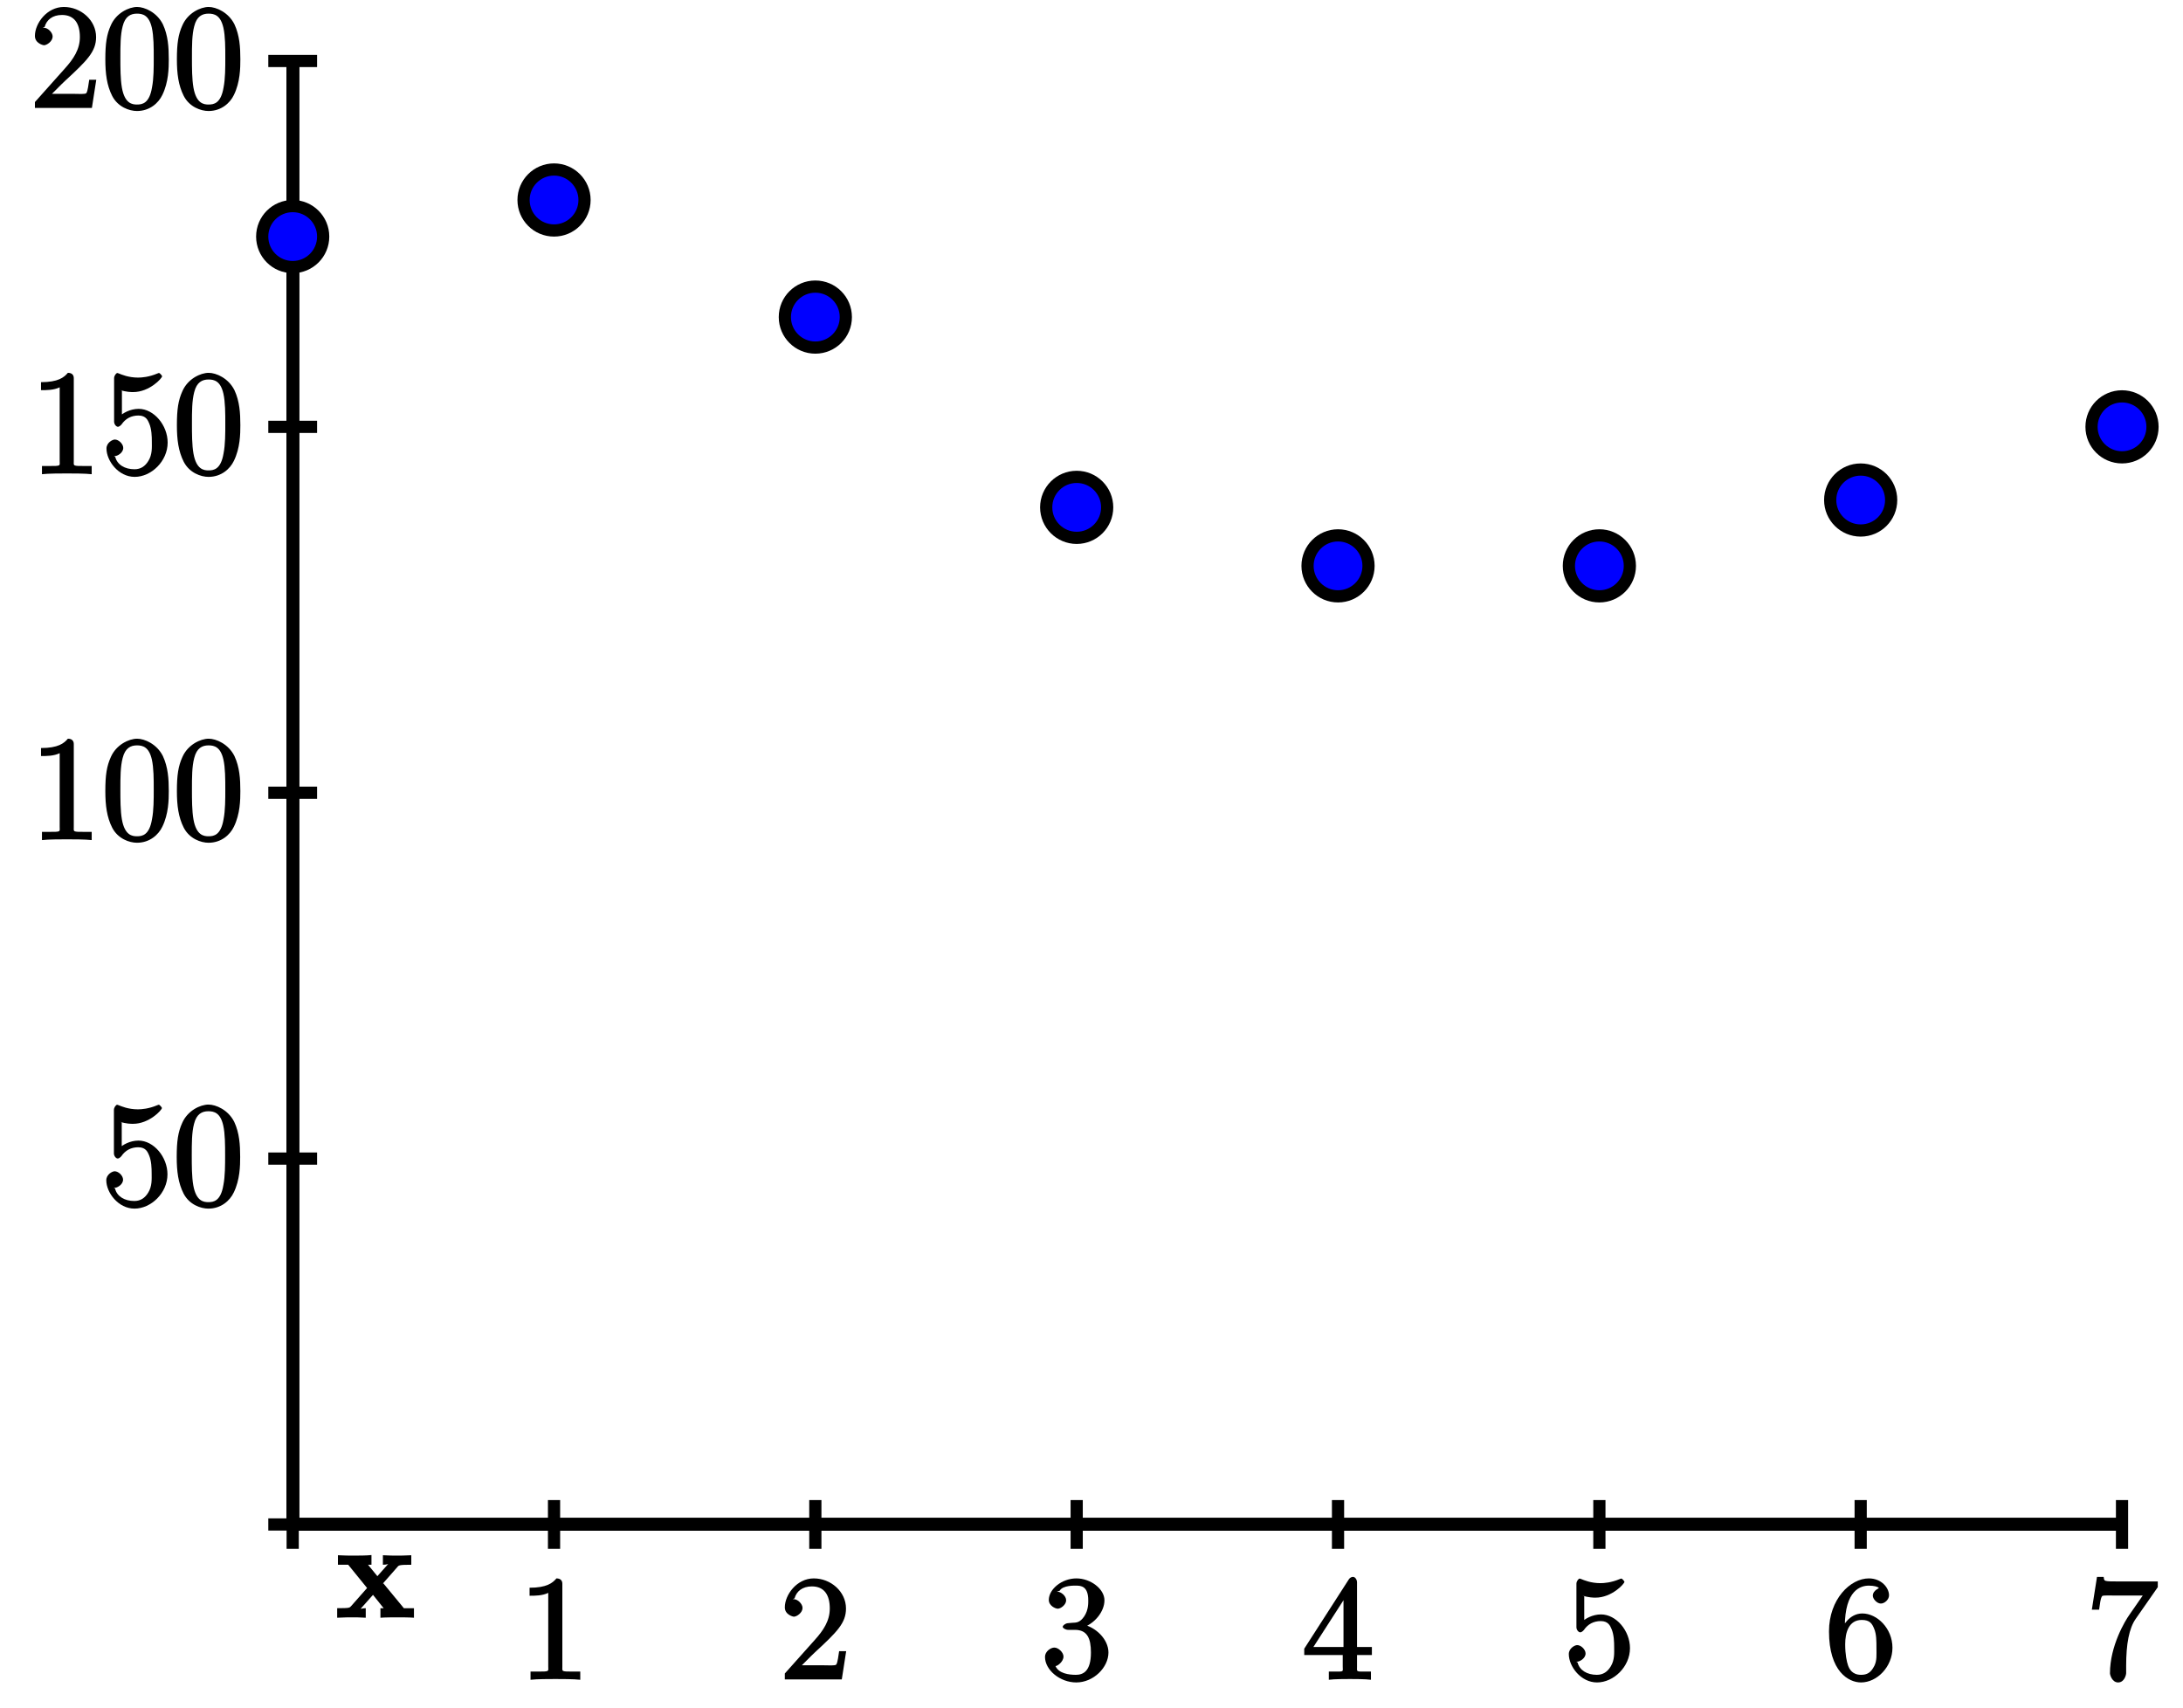
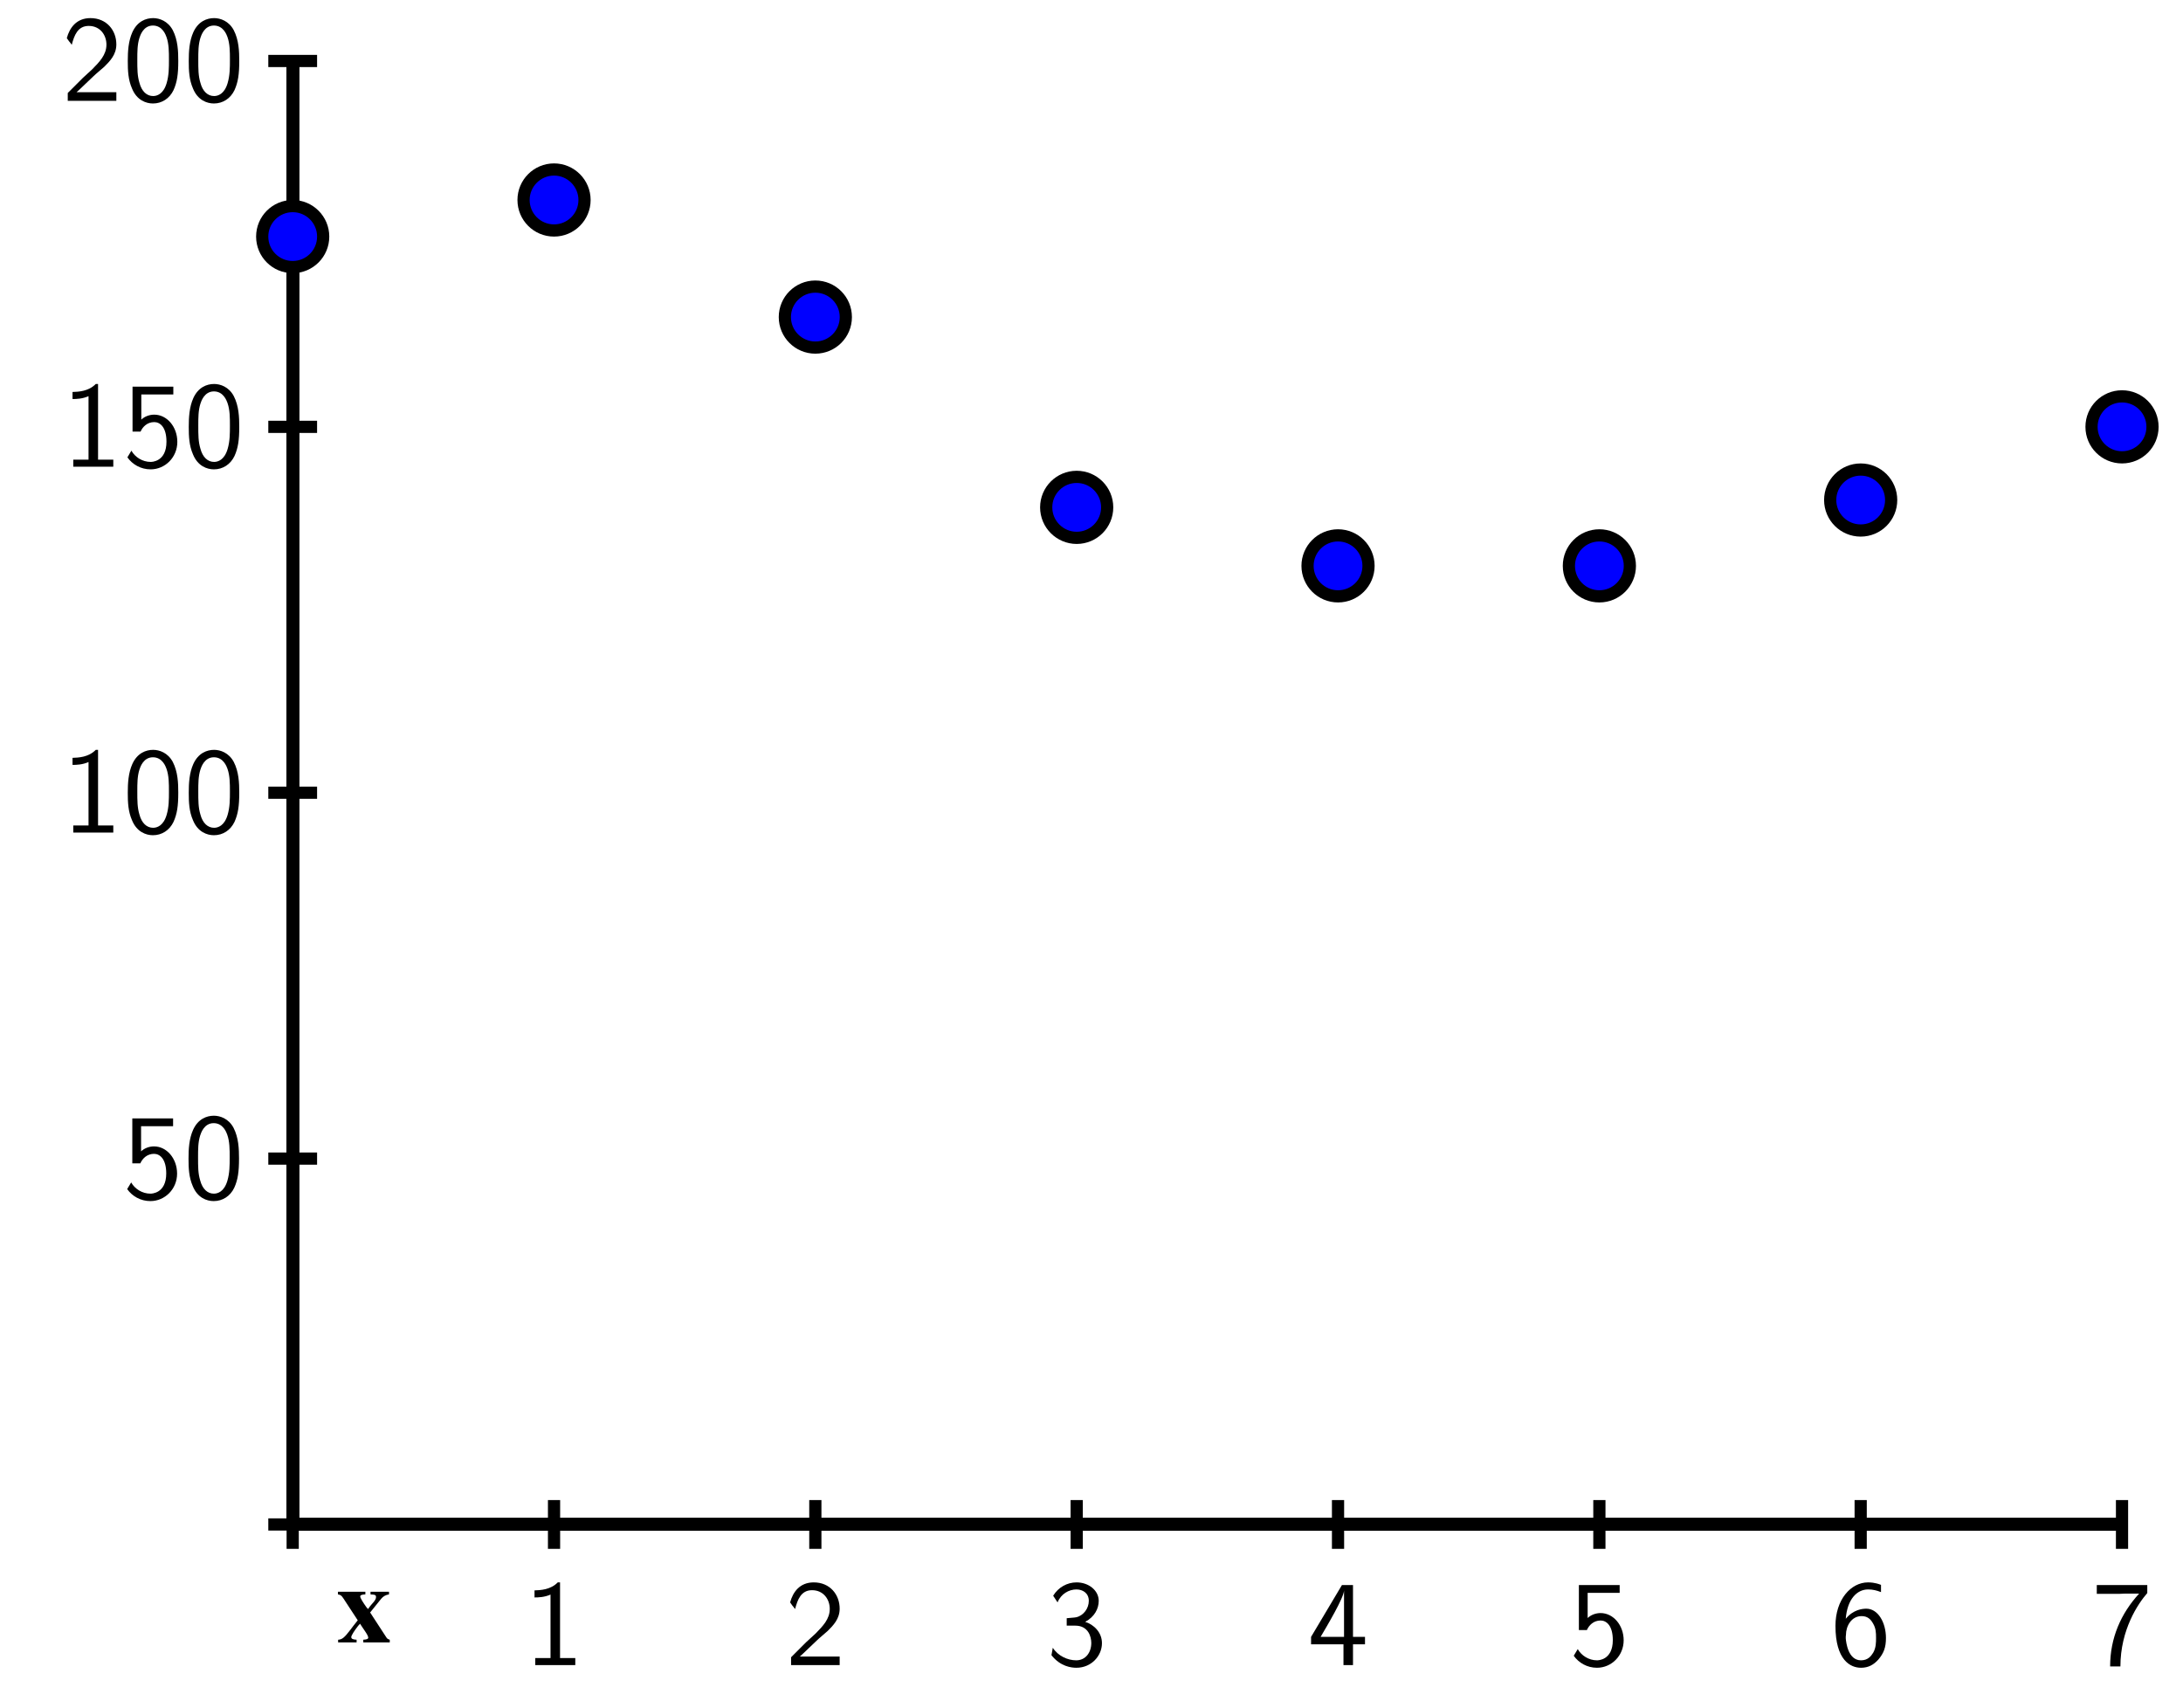
<svg xmlns="http://www.w3.org/2000/svg" xmlns:xlink="http://www.w3.org/1999/xlink" width="179pt" height="140pt" viewBox="0 0 179 140" version="1.1">
  <defs>
    <g>
      <symbol overflow="visible" id="glyph0-0">
        <path style="stroke:none;" d="" />
      </symbol>
      <symbol overflow="visible" id="glyph0-1">
-         <path style="stroke:none;" d="M 3.609 -7.844 C 3.609 -8.109 3.453 -8.281 3.125 -8.281 C 2.812 -7.906 2.328 -7.516 0.922 -7.516 L 0.922 -6.859 C 1.375 -6.859 1.969 -6.859 2.453 -7.094 L 2.453 -1.062 C 2.453 -0.641 2.594 -0.641 1.531 -0.641 L 1 -0.641 L 1 0.031 C 1.484 -0.031 2.656 -0.031 3.047 -0.031 C 3.438 -0.031 4.594 -0.031 5.078 0.031 L 5.078 -0.641 L 4.547 -0.641 C 3.484 -0.641 3.609 -0.641 3.609 -1.062 Z M 3.609 -7.844 " />
+         <path style="stroke:none;" d="M 2.984 -6.781 L 2.797 -6.781 C 2.203 -6.172 1.375 -6.141 0.891 -6.125 L 0.891 -5.547 C 1.219 -5.547 1.703 -5.562 2.203 -5.781 L 2.203 -0.578 L 0.953 -0.578 L 0.953 0 L 4.234 0 L 4.234 -0.578 L 2.984 -0.578 Z M 2.984 -6.781 " />
      </symbol>
      <symbol overflow="visible" id="glyph0-2">
-         <path style="stroke:none;" d="M 5.281 -2.312 L 4.875 -2.312 C 4.812 -1.953 4.766 -1.406 4.641 -1.219 C 4.562 -1.109 4 -1.156 3.641 -1.156 L 1.422 -1.156 L 1.531 -0.891 C 1.844 -1.156 2.578 -1.938 2.891 -2.219 C 4.719 -3.906 5.438 -4.625 5.438 -5.812 C 5.438 -7.203 4.188 -8.281 2.797 -8.281 C 1.406 -8.281 0.422 -6.938 0.422 -5.906 C 0.422 -5.297 1.109 -5.141 1.156 -5.141 C 1.406 -5.141 1.875 -5.469 1.875 -5.859 C 1.875 -6.188 1.484 -6.578 1.156 -6.578 C 1.047 -6.578 1.016 -6.578 1.219 -6.641 C 1.375 -7.219 1.859 -7.625 2.641 -7.625 C 3.656 -7.625 4.109 -6.922 4.109 -5.812 C 4.109 -4.797 3.578 -4.016 2.891 -3.25 L 0.422 -0.484 L 0.422 0 L 5.094 0 L 5.453 -2.312 Z M 5.281 -2.312 " />
+         <path style="stroke:none;" d="M 1.734 -1.875 L 0.5 -0.641 L 0.5 0 L 4.484 0 L 4.484 -0.703 L 2.672 -0.703 C 2.547 -0.703 2.438 -0.703 2.312 -0.703 L 1.219 -0.703 C 1.547 -0.984 2.297 -1.734 2.609 -2.016 C 2.797 -2.203 3.312 -2.625 3.5 -2.797 C 3.953 -3.25 4.484 -3.781 4.484 -4.625 C 4.484 -5.781 3.688 -6.781 2.359 -6.781 C 1.219 -6.781 0.656 -6 0.422 -5.141 C 0.547 -4.969 0.594 -4.906 0.609 -4.875 C 0.625 -4.859 0.734 -4.734 0.828 -4.594 C 1.031 -5.359 1.312 -6.141 2.219 -6.141 C 3.156 -6.141 3.672 -5.391 3.672 -4.609 C 3.672 -3.766 3.094 -3.188 2.516 -2.594 Z M 1.734 -1.875 " />
      </symbol>
      <symbol overflow="visible" id="glyph0-3">
-         <path style="stroke:none;" d="M 2.203 -4.609 C 2 -4.594 1.781 -4.422 1.781 -4.312 C 1.781 -4.203 2.016 -4.062 2.234 -4.062 L 2.781 -4.062 C 3.797 -4.062 4.094 -3.359 4.094 -2.203 C 4.094 -0.641 3.438 -0.375 2.859 -0.375 C 2.281 -0.375 1.453 -0.484 1.188 -1.094 C 1.328 -1.078 1.844 -1.438 1.844 -1.875 C 1.844 -2.219 1.422 -2.609 1.094 -2.609 C 0.797 -2.609 0.328 -2.297 0.328 -1.844 C 0.328 -0.766 1.562 0.25 2.891 0.25 C 4.312 0.25 5.531 -0.984 5.531 -2.203 C 5.531 -3.297 4.484 -4.312 3.344 -4.531 L 3.344 -4.219 C 4.375 -4.531 5.203 -5.547 5.203 -6.484 C 5.203 -7.422 4.062 -8.281 2.906 -8.281 C 1.703 -8.281 0.641 -7.391 0.641 -6.516 C 0.641 -6.031 1.188 -5.797 1.375 -5.797 C 1.625 -5.797 2.062 -6.125 2.062 -6.484 C 2.062 -6.859 1.625 -7.188 1.359 -7.188 C 1.281 -7.188 1.266 -7.188 1.531 -7.266 C 1.781 -7.734 2.812 -7.688 2.875 -7.688 C 3.266 -7.688 3.875 -7.656 3.875 -6.484 C 3.875 -6.25 3.891 -5.688 3.547 -5.172 C 3.188 -4.641 2.891 -4.656 2.562 -4.641 Z M 2.203 -4.609 " />
+         <path style="stroke:none;" d="M 0.922 -5.141 C 1.203 -5.844 1.859 -6.203 2.469 -6.203 C 2.984 -6.203 3.484 -5.906 3.484 -5.266 C 3.484 -4.656 3.062 -4.062 2.453 -3.922 C 2.406 -3.906 2.375 -3.906 1.672 -3.844 L 1.672 -3.234 L 2.375 -3.234 C 3.453 -3.234 3.688 -2.312 3.688 -1.812 C 3.688 -1.031 3.219 -0.391 2.453 -0.391 C 1.766 -0.391 0.969 -0.734 0.531 -1.422 L 0.422 -0.812 C 1.156 0.125 2.062 0.219 2.469 0.219 C 3.688 0.219 4.562 -0.75 4.562 -1.797 C 4.562 -2.703 3.875 -3.328 3.188 -3.547 C 3.953 -3.953 4.297 -4.625 4.297 -5.266 C 4.297 -6.125 3.469 -6.781 2.484 -6.781 C 1.703 -6.781 0.984 -6.375 0.562 -5.688 Z M 0.922 -5.141 " />
      </symbol>
      <symbol overflow="visible" id="glyph0-4">
-         <path style="stroke:none;" d="M 4.484 -7.953 C 4.484 -8.188 4.328 -8.406 4.156 -8.406 C 4.062 -8.406 3.906 -8.359 3.812 -8.203 L 0.156 -2.516 L 0.156 -2 L 3.312 -2 L 3.312 -1.062 C 3.312 -0.609 3.453 -0.641 2.578 -0.641 L 2.172 -0.641 L 2.172 0.031 C 2.609 -0.031 3.562 -0.031 3.906 -0.031 C 4.234 -0.031 5.203 -0.031 5.625 0.031 L 5.625 -0.641 L 5.234 -0.641 C 4.375 -0.641 4.484 -0.609 4.484 -1.062 L 4.484 -2 L 5.703 -2 L 5.703 -2.656 L 4.484 -2.656 Z M 3.375 -7.016 L 3.375 -2.656 L 0.906 -2.656 L 3.641 -6.906 Z M 3.375 -7.016 " />
+         <path style="stroke:none;" d="M 3.719 -1.703 L 4.703 -1.703 L 4.703 -2.312 L 3.719 -2.312 L 3.719 -6.562 L 2.812 -6.562 L 0.281 -2.312 L 0.281 -1.703 L 2.938 -1.703 L 2.938 0 L 3.719 0 Z M 1.062 -2.312 C 1.578 -3.188 2.984 -5.547 2.984 -6.125 L 2.984 -2.312 Z M 1.062 -2.312 " />
      </symbol>
      <symbol overflow="visible" id="glyph0-5">
-         <path style="stroke:none;" d="M 1.531 -6.875 C 2.047 -6.703 2.469 -6.703 2.609 -6.703 C 3.953 -6.703 4.984 -7.844 4.984 -8 C 4.984 -8.047 4.797 -8.266 4.734 -8.266 C 4.703 -8.266 4.688 -8.266 4.578 -8.219 C 3.906 -7.938 3.328 -7.891 3.016 -7.891 C 2.219 -7.891 1.656 -8.141 1.422 -8.234 C 1.344 -8.266 1.312 -8.266 1.312 -8.266 C 1.219 -8.266 1.047 -8.047 1.047 -7.844 L 1.047 -4.281 C 1.047 -4.062 1.219 -3.859 1.359 -3.859 C 1.422 -3.859 1.531 -3.906 1.656 -4.047 C 1.984 -4.531 2.453 -4.781 3.047 -4.781 C 3.688 -4.781 3.828 -4.344 3.922 -4.141 C 4.125 -3.672 4.141 -3.078 4.141 -2.625 C 4.141 -2.172 4.188 -1.594 3.859 -1.062 C 3.594 -0.625 3.234 -0.375 2.719 -0.375 C 1.922 -0.375 1.297 -0.75 1.141 -1.391 C 0.984 -1.469 1.062 -1.453 1.109 -1.453 C 1.312 -1.453 1.797 -1.719 1.797 -2.125 C 1.797 -2.453 1.422 -2.812 1.109 -2.812 C 0.906 -2.812 0.422 -2.547 0.422 -2.078 C 0.422 -1.062 1.406 0.25 2.734 0.25 C 4.094 0.25 5.438 -1.031 5.438 -2.562 C 5.438 -3.984 4.312 -5.328 3.062 -5.328 C 2.375 -5.328 1.734 -4.984 1.422 -4.641 L 1.688 -4.531 L 1.688 -6.812 Z M 1.531 -6.875 " />
+         <path style="stroke:none;" d="M 1.531 -5.922 L 4.156 -5.922 L 4.156 -6.562 L 0.812 -6.562 L 0.812 -2.875 L 1.469 -2.875 C 1.641 -3.266 2.016 -3.656 2.594 -3.656 C 3.062 -3.656 3.594 -3.25 3.594 -2.047 C 3.594 -0.391 2.375 -0.391 2.297 -0.391 C 1.625 -0.391 1.016 -0.781 0.719 -1.312 L 0.391 -0.766 C 0.797 -0.188 1.484 0.219 2.297 0.219 C 3.484 0.219 4.484 -0.766 4.484 -2.031 C 4.484 -3.281 3.625 -4.266 2.594 -4.266 C 2.203 -4.266 1.812 -4.125 1.531 -3.859 Z M 1.531 -5.922 " />
      </symbol>
      <symbol overflow="visible" id="glyph0-6">
-         <path style="stroke:none;" d="M 1.625 -4.312 C 1.625 -7.359 2.953 -7.688 3.594 -7.688 C 4.031 -7.688 4.344 -7.594 4.406 -7.5 C 4.547 -7.5 3.922 -7.344 3.922 -6.859 C 3.922 -6.594 4.266 -6.219 4.578 -6.219 C 4.891 -6.219 5.25 -6.547 5.25 -6.891 C 5.25 -7.516 4.625 -8.281 3.594 -8.281 C 2.078 -8.281 0.328 -6.578 0.328 -3.938 C 0.328 -0.641 1.938 0.25 2.953 0.25 C 4.266 0.25 5.531 -1.031 5.531 -2.594 C 5.531 -4.188 4.266 -5.406 3.062 -5.406 C 1.984 -5.406 1.422 -4.328 1.312 -4 L 1.625 -4 Z M 2.953 -0.375 C 2.203 -0.375 1.984 -0.891 1.891 -1.141 C 1.781 -1.453 1.656 -2.047 1.656 -2.875 C 1.656 -3.828 1.938 -4.875 3.016 -4.875 C 3.672 -4.875 3.859 -4.578 4.031 -4.156 C 4.219 -3.719 4.219 -3.125 4.219 -2.609 C 4.219 -1.984 4.266 -1.562 4.047 -1.109 C 3.75 -0.531 3.438 -0.375 2.953 -0.375 Z M 2.953 -0.375 " />
+         <path style="stroke:none;" d="M 4.156 -6.578 C 3.641 -6.781 3.234 -6.781 3.094 -6.781 C 1.688 -6.781 0.422 -5.375 0.422 -3.219 C 0.422 -0.391 1.656 0.219 2.516 0.219 C 3.109 0.219 3.547 -0.016 3.938 -0.453 C 4.375 -0.969 4.562 -1.438 4.562 -2.219 C 4.562 -3.5 3.906 -4.625 2.953 -4.625 C 2.625 -4.625 1.875 -4.547 1.266 -3.797 C 1.391 -5.406 2.188 -6.203 3.094 -6.203 C 3.484 -6.203 3.797 -6.125 4.156 -5.984 Z M 1.266 -2.188 C 1.266 -2.328 1.266 -2.344 1.281 -2.469 C 1.281 -3.203 1.734 -4.016 2.562 -4.016 C 3.047 -4.016 3.312 -3.766 3.516 -3.391 C 3.734 -3.016 3.75 -2.672 3.75 -2.219 C 3.75 -1.875 3.75 -1.422 3.516 -1.016 C 3.344 -0.734 3.078 -0.391 2.516 -0.391 C 1.453 -0.391 1.297 -1.859 1.266 -2.188 Z M 1.266 -2.188 " />
      </symbol>
      <symbol overflow="visible" id="glyph0-7">
-         <path style="stroke:none;" d="M 5.859 -7.594 L 5.859 -8.031 L 2.812 -8.031 C 1.359 -8.031 1.484 -8.031 1.422 -8.406 L 0.875 -8.406 L 0.453 -5.719 L 1.047 -5.719 C 1.109 -6.078 1.156 -6.703 1.312 -6.844 C 1.422 -6.906 2.203 -6.875 2.375 -6.875 L 4.625 -6.875 L 3.531 -5.297 C 3.203 -4.844 1.938 -2.766 1.938 -0.5 C 1.938 -0.375 2.109 0.25 2.609 0.25 C 3.109 0.25 3.266 -0.359 3.266 -0.516 L 3.266 -1.109 C 3.266 -2.906 3.5 -4.188 4.062 -4.984 L 5.859 -7.562 Z M 5.859 -7.594 " />
+         <path style="stroke:none;" d="M 2.312 -5.844 C 2.438 -5.844 2.562 -5.859 2.688 -5.859 L 3.891 -5.859 C 2.406 -4.234 1.516 -2.234 1.516 0.109 L 2.359 0.109 C 2.359 -2.891 3.797 -5.031 4.562 -5.906 L 4.562 -6.562 L 0.422 -6.562 L 0.422 -5.844 Z M 2.312 -5.844 " />
      </symbol>
      <symbol overflow="visible" id="glyph0-8">
-         <path style="stroke:none;" d="M 5.531 -3.984 C 5.531 -4.984 5.469 -5.953 5.047 -6.859 C 4.547 -7.859 3.531 -8.281 2.938 -8.281 C 2.25 -8.281 1.219 -7.781 0.781 -6.781 C 0.438 -6.031 0.328 -5.281 0.328 -3.984 C 0.328 -2.812 0.453 -1.844 0.891 -0.984 C 1.359 -0.078 2.297 0.25 2.922 0.25 C 3.969 0.25 4.688 -0.406 5 -1.062 C 5.516 -2.109 5.531 -3.281 5.531 -3.984 Z M 2.922 -0.281 C 2.547 -0.281 1.922 -0.344 1.688 -1.656 C 1.562 -2.375 1.562 -3.281 1.562 -4.125 C 1.562 -5.109 1.562 -6 1.75 -6.703 C 1.953 -7.516 2.406 -7.734 2.922 -7.734 C 3.391 -7.734 3.906 -7.609 4.141 -6.578 C 4.297 -5.891 4.297 -4.938 4.297 -4.125 C 4.297 -3.328 4.297 -2.406 4.156 -1.688 C 3.938 -0.359 3.344 -0.281 2.922 -0.281 Z M 2.922 -0.281 " />
+         <path style="stroke:none;" d="M 4.562 -3.266 C 4.562 -4.047 4.531 -4.984 4.109 -5.797 C 3.703 -6.547 3.016 -6.781 2.5 -6.781 C 1.906 -6.781 1.203 -6.516 0.797 -5.625 C 0.469 -4.891 0.422 -4.062 0.422 -3.266 C 0.422 -2.469 0.453 -1.734 0.766 -1.016 C 1.156 -0.047 1.922 0.219 2.484 0.219 C 3.219 0.219 3.844 -0.188 4.172 -0.875 C 4.469 -1.531 4.562 -2.188 4.562 -3.266 Z M 2.5 -0.391 C 1.984 -0.391 1.562 -0.766 1.375 -1.484 C 1.203 -2.062 1.203 -2.594 1.203 -3.375 C 1.203 -4.016 1.203 -4.609 1.375 -5.156 C 1.438 -5.344 1.688 -6.172 2.484 -6.172 C 3.266 -6.172 3.531 -5.406 3.594 -5.234 C 3.797 -4.672 3.797 -4 3.797 -3.375 C 3.797 -2.719 3.797 -2.094 3.609 -1.453 C 3.344 -0.547 2.812 -0.391 2.5 -0.391 Z M 2.5 -0.391 " />
      </symbol>
      <symbol overflow="visible" id="glyph1-0">
        <path style="stroke:none;" d="" />
      </symbol>
      <symbol overflow="visible" id="glyph1-1">
-         <path style="stroke:none;" d="M 3.719 -2.703 L 4.984 -4.141 C 5.094 -4.281 5.109 -4.328 6.125 -4.328 L 6.125 -5.109 C 5.391 -5.078 5.375 -5.078 5.016 -5.078 C 4.703 -5.078 4.234 -5.078 3.797 -5.109 L 3.797 -4.328 C 4.141 -4.328 4.219 -4.422 4.219 -4.344 C 4.219 -4.328 4.203 -4.359 4.188 -4.344 L 3.344 -3.391 L 2.578 -4.328 L 2.859 -4.328 L 2.859 -5.125 C 2.484 -5.078 1.75 -5.078 1.453 -5.078 C 1.141 -5.078 0.547 -5.078 0.109 -5.109 L 0.109 -4.328 L 0.953 -4.328 L 2.5 -2.422 L 1.203 -0.953 C 1.062 -0.797 1.094 -0.766 0.047 -0.766 L 0.047 0.016 C 0.844 -0.016 0.859 -0.016 1.203 -0.016 C 1.516 -0.016 1.969 -0.016 2.391 0.016 L 2.391 -0.766 C 2.062 -0.766 1.969 -0.672 1.969 -0.75 C 1.969 -0.75 1.922 -0.656 2 -0.75 L 2.984 -1.859 L 3.859 -0.766 L 3.594 -0.766 L 3.594 0.016 C 4 -0.016 4.719 -0.016 5.016 -0.016 C 5.344 -0.016 5.922 -0.016 6.344 0.016 L 6.344 -0.766 L 5.516 -0.766 L 3.828 -2.812 Z M 3.719 -2.703 " />
+         <path style="stroke:none;" d="M 4.359 -0.219 C 4.219 -0.266 4.156 -0.297 4.094 -0.391 L 2.75 -2.453 L 3.656 -3.578 C 3.828 -3.781 4.016 -3.891 4.297 -3.938 L 4.297 -4.156 L 2.781 -4.156 L 2.781 -3.938 C 2.859 -3.922 2.938 -3.922 2.969 -3.922 C 3.172 -3.906 3.234 -3.859 3.234 -3.719 C 3.234 -3.578 3.156 -3.422 2.891 -3.141 C 2.844 -3.094 2.703 -2.922 2.578 -2.734 C 2.516 -2.797 2.484 -2.844 2.453 -2.875 C 2.172 -3.266 1.938 -3.641 1.938 -3.766 C 1.938 -3.875 2.062 -3.922 2.359 -3.938 L 2.359 -4.156 L 0.109 -4.156 L 0.109 -3.938 C 0.344 -3.891 0.391 -3.859 0.578 -3.578 L 1.734 -1.812 C 1.469 -1.469 1.219 -1.172 1.141 -1.047 C 0.641 -0.391 0.453 -0.234 0.125 -0.219 L 0.125 0 L 1.641 0 L 1.641 -0.219 C 1.328 -0.234 1.203 -0.297 1.203 -0.438 C 1.203 -0.562 1.438 -0.938 1.766 -1.359 C 1.797 -1.391 1.859 -1.453 1.922 -1.531 C 2.094 -1.281 2.234 -1.047 2.297 -0.969 C 2.5 -0.672 2.594 -0.5 2.594 -0.391 C 2.594 -0.281 2.469 -0.234 2.188 -0.219 L 2.188 0 L 4.359 0 Z M 4.359 -0.219 " />
      </symbol>
    </g>
  </defs>
  <g id="surface1">
    <path style="fill:none;stroke-width:10;stroke-linecap:butt;stroke-linejoin:miter;stroke:rgb(0%,0%,0%);stroke-opacity:1;stroke-miterlimit:10;" d="M 240 150 L 1740 150 M 240 150 L 240 1350 " transform="matrix(0.1,0,0,-0.1,0,140)" />
    <path style="fill:none;stroke-width:10;stroke-linecap:butt;stroke-linejoin:miter;stroke:rgb(0%,0%,0%);stroke-opacity:1;stroke-miterlimit:10;" d="M 240 150 L 1740 150 M 240 150 L 240 1350 M 240 130 L 240 170 " transform="matrix(0.1,0,0,-0.1,0,140)" />
    <path style="fill:none;stroke-width:10;stroke-linecap:butt;stroke-linejoin:miter;stroke:rgb(0%,0%,0%);stroke-opacity:1;stroke-miterlimit:10;" d="M 240 150 L 1740 150 M 240 150 L 240 1350 M 454.297 130 L 454.297 170 " transform="matrix(0.1,0,0,-0.1,0,140)" />
    <path style="fill:none;stroke-width:10;stroke-linecap:butt;stroke-linejoin:miter;stroke:rgb(0%,0%,0%);stroke-opacity:1;stroke-miterlimit:10;" d="M 240 150 L 1740 150 M 240 150 L 240 1350 M 668.555 130 L 668.555 170 " transform="matrix(0.1,0,0,-0.1,0,140)" />
    <path style="fill:none;stroke-width:10;stroke-linecap:butt;stroke-linejoin:miter;stroke:rgb(0%,0%,0%);stroke-opacity:1;stroke-miterlimit:10;" d="M 240 150 L 1740 150 M 240 150 L 240 1350 M 882.852 130 L 882.852 170 " transform="matrix(0.1,0,0,-0.1,0,140)" />
    <path style="fill:none;stroke-width:10;stroke-linecap:butt;stroke-linejoin:miter;stroke:rgb(0%,0%,0%);stroke-opacity:1;stroke-miterlimit:10;" d="M 240 150 L 1740 150 M 240 150 L 240 1350 M 1097.148 130 L 1097.148 170 " transform="matrix(0.1,0,0,-0.1,0,140)" />
    <path style="fill:none;stroke-width:10;stroke-linecap:butt;stroke-linejoin:miter;stroke:rgb(0%,0%,0%);stroke-opacity:1;stroke-miterlimit:10;" d="M 240 150 L 1740 150 M 240 150 L 240 1350 M 1311.445 130 L 1311.445 170 " transform="matrix(0.1,0,0,-0.1,0,140)" />
    <path style="fill:none;stroke-width:10;stroke-linecap:butt;stroke-linejoin:miter;stroke:rgb(0%,0%,0%);stroke-opacity:1;stroke-miterlimit:10;" d="M 240 150 L 1740 150 M 240 150 L 240 1350 M 1525.703 130 L 1525.703 170 " transform="matrix(0.1,0,0,-0.1,0,140)" />
    <path style="fill:none;stroke-width:10;stroke-linecap:butt;stroke-linejoin:miter;stroke:rgb(0%,0%,0%);stroke-opacity:1;stroke-miterlimit:10;" d="M 240 150 L 1740 150 M 240 150 L 240 1350 M 1740 130 L 1740 170 " transform="matrix(0.1,0,0,-0.1,0,140)" />
    <path style="fill:none;stroke-width:10;stroke-linecap:butt;stroke-linejoin:miter;stroke:rgb(0%,0%,0%);stroke-opacity:1;stroke-miterlimit:10;" d="M 240 150 L 1740 150 M 240 150 L 240 1350 M 220 150 L 260 150 " transform="matrix(0.1,0,0,-0.1,0,140)" />
    <path style="fill:none;stroke-width:10;stroke-linecap:butt;stroke-linejoin:miter;stroke:rgb(0%,0%,0%);stroke-opacity:1;stroke-miterlimit:10;" d="M 240 150 L 1740 150 M 240 150 L 240 1350 M 220 450 L 260 450 " transform="matrix(0.1,0,0,-0.1,0,140)" />
    <path style="fill:none;stroke-width:10;stroke-linecap:butt;stroke-linejoin:miter;stroke:rgb(0%,0%,0%);stroke-opacity:1;stroke-miterlimit:10;" d="M 240 150 L 1740 150 M 240 150 L 240 1350 M 220 750 L 260 750 " transform="matrix(0.1,0,0,-0.1,0,140)" />
    <path style="fill:none;stroke-width:10;stroke-linecap:butt;stroke-linejoin:miter;stroke:rgb(0%,0%,0%);stroke-opacity:1;stroke-miterlimit:10;" d="M 240 150 L 1740 150 M 240 150 L 240 1350 M 220 1050 L 260 1050 " transform="matrix(0.1,0,0,-0.1,0,140)" />
    <path style="fill:none;stroke-width:10;stroke-linecap:butt;stroke-linejoin:miter;stroke:rgb(0%,0%,0%);stroke-opacity:1;stroke-miterlimit:10;" d="M 240 150 L 1740 150 M 240 150 L 240 1350 M 220 1350 L 260 1350 " transform="matrix(0.1,0,0,-0.1,0,140)" />
    <g style="fill:rgb(0%,0%,0%);fill-opacity:1;">
-       <use xlink:href="#glyph0-1" x="42.502" y="137.704" />
+       <use xlink:href="#glyph0-1" x="42.938" y="136.531" />
    </g>
    <g style="fill:rgb(0%,0%,0%);fill-opacity:1;">
-       <use xlink:href="#glyph0-2" x="63.931" y="137.704" />
+       <use xlink:href="#glyph0-2" x="64.366" y="136.531" />
    </g>
    <g style="fill:rgb(0%,0%,0%);fill-opacity:1;">
-       <use xlink:href="#glyph0-3" x="85.359" y="137.704" />
+       <use xlink:href="#glyph0-3" x="85.795" y="136.531" />
    </g>
    <g style="fill:rgb(0%,0%,0%);fill-opacity:1;">
-       <use xlink:href="#glyph0-4" x="106.788" y="137.704" />
+       <use xlink:href="#glyph0-4" x="107.223" y="136.531" />
    </g>
    <g style="fill:rgb(0%,0%,0%);fill-opacity:1;">
-       <use xlink:href="#glyph0-5" x="128.216" y="137.704" />
+       <use xlink:href="#glyph0-5" x="128.652" y="136.531" />
    </g>
    <g style="fill:rgb(0%,0%,0%);fill-opacity:1;">
-       <use xlink:href="#glyph0-6" x="149.645" y="137.704" />
+       <use xlink:href="#glyph0-6" x="150.081" y="136.531" />
    </g>
    <g style="fill:rgb(0%,0%,0%);fill-opacity:1;">
-       <use xlink:href="#glyph0-7" x="171.073" y="137.704" />
+       <use xlink:href="#glyph0-7" x="171.509" y="136.531" />
    </g>
    <g style="fill:rgb(0%,0%,0%);fill-opacity:1;">
-       <use xlink:href="#glyph0-5" x="8.294" y="98.852" />
-       <use xlink:href="#glyph0-8" x="14.162" y="98.852" />
+       <use xlink:href="#glyph0-5" x="10.037" y="98.266" />
+       <use xlink:href="#glyph0-8" x="15.037" y="98.266" />
    </g>
    <g style="fill:rgb(0%,0%,0%);fill-opacity:1;">
-       <use xlink:href="#glyph0-1" x="2.441" y="68.852" />
-       <use xlink:href="#glyph0-8" x="8.309" y="68.852" />
-       <use xlink:href="#glyph0-8" x="14.177" y="68.852" />
+       <use xlink:href="#glyph0-1" x="5.056" y="68.266" />
+       <use xlink:href="#glyph0-8" x="10.056" y="68.266" />
+       <use xlink:href="#glyph0-8" x="15.056" y="68.266" />
    </g>
    <g style="fill:rgb(0%,0%,0%);fill-opacity:1;">
-       <use xlink:href="#glyph0-1" x="2.441" y="38.852" />
-       <use xlink:href="#glyph0-5" x="8.309" y="38.852" />
-       <use xlink:href="#glyph0-8" x="14.177" y="38.852" />
+       <use xlink:href="#glyph0-1" x="5.056" y="38.266" />
+       <use xlink:href="#glyph0-5" x="10.056" y="38.266" />
+       <use xlink:href="#glyph0-8" x="15.056" y="38.266" />
    </g>
    <g style="fill:rgb(0%,0%,0%);fill-opacity:1;">
-       <use xlink:href="#glyph0-2" x="2.441" y="8.852" />
-       <use xlink:href="#glyph0-8" x="8.309" y="8.852" />
-       <use xlink:href="#glyph0-8" x="14.177" y="8.852" />
+       <use xlink:href="#glyph0-2" x="5.056" y="8.266" />
+       <use xlink:href="#glyph0-8" x="10.056" y="8.266" />
+       <use xlink:href="#glyph0-8" x="15.056" y="8.266" />
    </g>
    <path style=" stroke:none;fill-rule:nonzero;fill:rgb(0%,0%,100%);fill-opacity:1;" d="M 26.5 19.398 C 26.5 18.02 25.383 16.898 24 16.898 C 22.617 16.898 21.5 18.02 21.5 19.398 C 21.5 20.781 22.617 21.898 24 21.898 C 25.383 21.898 26.5 20.781 26.5 19.398 " />
    <path style="fill:none;stroke-width:10;stroke-linecap:butt;stroke-linejoin:miter;stroke:rgb(0%,0%,0%);stroke-opacity:1;stroke-miterlimit:10;" d="M 265 1206.016 C 265 1219.805 253.828 1231.016 240 1231.016 C 226.172 1231.016 215 1219.805 215 1206.016 C 215 1192.188 226.172 1181.016 240 1181.016 C 253.828 1181.016 265 1192.188 265 1206.016 Z M 265 1206.016 " transform="matrix(0.1,0,0,-0.1,0,140)" />
    <path style=" stroke:none;fill-rule:nonzero;fill:rgb(0%,0%,100%);fill-opacity:1;" d="M 47.93 16.398 C 47.93 15.02 46.809 13.898 45.43 13.898 C 44.047 13.898 42.93 15.02 42.93 16.398 C 42.93 17.781 44.047 18.898 45.43 18.898 C 46.809 18.898 47.93 17.781 47.93 16.398 " />
    <path style="fill:none;stroke-width:10;stroke-linecap:butt;stroke-linejoin:miter;stroke:rgb(0%,0%,0%);stroke-opacity:1;stroke-miterlimit:10;" d="M 479.297 1236.016 C 479.297 1249.805 468.086 1261.016 454.297 1261.016 C 440.469 1261.016 429.297 1249.805 429.297 1236.016 C 429.297 1222.188 440.469 1211.016 454.297 1211.016 C 468.086 1211.016 479.297 1222.188 479.297 1236.016 Z M 479.297 1236.016 " transform="matrix(0.1,0,0,-0.1,0,140)" />
    <path style=" stroke:none;fill-rule:nonzero;fill:rgb(0%,0%,100%);fill-opacity:1;" d="M 69.355 26 C 69.355 24.617 68.238 23.5 66.855 23.5 C 65.477 23.5 64.355 24.617 64.355 26 C 64.355 27.383 65.477 28.5 66.855 28.5 C 68.238 28.5 69.355 27.383 69.355 26 " />
    <path style="fill:none;stroke-width:10;stroke-linecap:butt;stroke-linejoin:miter;stroke:rgb(0%,0%,0%);stroke-opacity:1;stroke-miterlimit:10;" d="M 693.555 1140 C 693.555 1153.828 682.383 1165 668.555 1165 C 654.766 1165 643.555 1153.828 643.555 1140 C 643.555 1126.172 654.766 1115 668.555 1115 C 682.383 1115 693.555 1126.172 693.555 1140 Z M 693.555 1140 " transform="matrix(0.1,0,0,-0.1,0,140)" />
    <path style=" stroke:none;fill-rule:nonzero;fill:rgb(0%,0%,100%);fill-opacity:1;" d="M 90.785 41.602 C 90.785 40.219 89.668 39.102 88.285 39.102 C 86.906 39.102 85.785 40.219 85.785 41.602 C 85.785 42.98 86.906 44.102 88.285 44.102 C 89.668 44.102 90.785 42.98 90.785 41.602 " />
    <path style="fill:none;stroke-width:10;stroke-linecap:butt;stroke-linejoin:miter;stroke:rgb(0%,0%,0%);stroke-opacity:1;stroke-miterlimit:10;" d="M 907.852 983.984 C 907.852 997.812 896.68 1008.984 882.852 1008.984 C 869.062 1008.984 857.852 997.812 857.852 983.984 C 857.852 970.195 869.062 958.984 882.852 958.984 C 896.68 958.984 907.852 970.195 907.852 983.984 Z M 907.852 983.984 " transform="matrix(0.1,0,0,-0.1,0,140)" />
    <path style=" stroke:none;fill-rule:nonzero;fill:rgb(0%,0%,100%);fill-opacity:1;" d="M 112.215 46.398 C 112.215 45.02 111.094 43.898 109.715 43.898 C 108.336 43.898 107.215 45.02 107.215 46.398 C 107.215 47.781 108.336 48.898 109.715 48.898 C 111.094 48.898 112.215 47.781 112.215 46.398 " />
    <path style="fill:none;stroke-width:10;stroke-linecap:butt;stroke-linejoin:miter;stroke:rgb(0%,0%,0%);stroke-opacity:1;stroke-miterlimit:10;" d="M 1122.148 936.016 C 1122.148 949.805 1110.938 961.016 1097.148 961.016 C 1083.359 961.016 1072.148 949.805 1072.148 936.016 C 1072.148 922.188 1083.359 911.016 1097.148 911.016 C 1110.938 911.016 1122.148 922.188 1122.148 936.016 Z M 1122.148 936.016 " transform="matrix(0.1,0,0,-0.1,0,140)" />
    <path style=" stroke:none;fill-rule:nonzero;fill:rgb(0%,0%,100%);fill-opacity:1;" d="M 133.645 46.398 C 133.645 45.02 132.523 43.898 131.145 43.898 C 129.762 43.898 128.645 45.02 128.645 46.398 C 128.645 47.781 129.762 48.898 131.145 48.898 C 132.523 48.898 133.645 47.781 133.645 46.398 " />
    <path style="fill:none;stroke-width:10;stroke-linecap:butt;stroke-linejoin:miter;stroke:rgb(0%,0%,0%);stroke-opacity:1;stroke-miterlimit:10;" d="M 1336.445 936.016 C 1336.445 949.805 1325.234 961.016 1311.445 961.016 C 1297.617 961.016 1286.445 949.805 1286.445 936.016 C 1286.445 922.188 1297.617 911.016 1311.445 911.016 C 1325.234 911.016 1336.445 922.188 1336.445 936.016 Z M 1336.445 936.016 " transform="matrix(0.1,0,0,-0.1,0,140)" />
    <path style=" stroke:none;fill-rule:nonzero;fill:rgb(0%,0%,100%);fill-opacity:1;" d="M 155.07 41 C 155.07 39.617 153.953 38.5 152.57 38.5 C 151.191 38.5 150.07 39.617 150.07 41 C 150.07 42.383 151.191 43.5 152.57 43.5 C 153.953 43.5 155.07 42.383 155.07 41 " />
    <path style="fill:none;stroke-width:10;stroke-linecap:butt;stroke-linejoin:miter;stroke:rgb(0%,0%,0%);stroke-opacity:1;stroke-miterlimit:10;" d="M 1550.703 990 C 1550.703 1003.828 1539.531 1015 1525.703 1015 C 1511.914 1015 1500.703 1003.828 1500.703 990 C 1500.703 976.172 1511.914 965 1525.703 965 C 1539.531 965 1550.703 976.172 1550.703 990 Z M 1550.703 990 " transform="matrix(0.1,0,0,-0.1,0,140)" />
    <path style=" stroke:none;fill-rule:nonzero;fill:rgb(0%,0%,100%);fill-opacity:1;" d="M 176.5 35 C 176.5 33.617 175.383 32.5 174 32.5 C 172.617 32.5 171.5 33.617 171.5 35 C 171.5 36.383 172.617 37.5 174 37.5 C 175.383 37.5 176.5 36.383 176.5 35 " />
    <path style="fill:none;stroke-width:10;stroke-linecap:butt;stroke-linejoin:miter;stroke:rgb(0%,0%,0%);stroke-opacity:1;stroke-miterlimit:10;" d="M 1765 1050 C 1765 1063.828 1753.828 1075 1740 1075 C 1726.172 1075 1715 1063.828 1715 1050 C 1715 1036.172 1726.172 1025 1740 1025 C 1753.828 1025 1765 1036.172 1765 1050 Z M 1765 1050 " transform="matrix(0.1,0,0,-0.1,0,140)" />
    <g style="fill:rgb(0%,0%,0%);fill-opacity:1;">
-       <use xlink:href="#glyph1-1" x="27.6" y="132.632" />
+       <use xlink:href="#glyph1-1" x="27.6" y="134.671" />
    </g>
  </g>
</svg>
